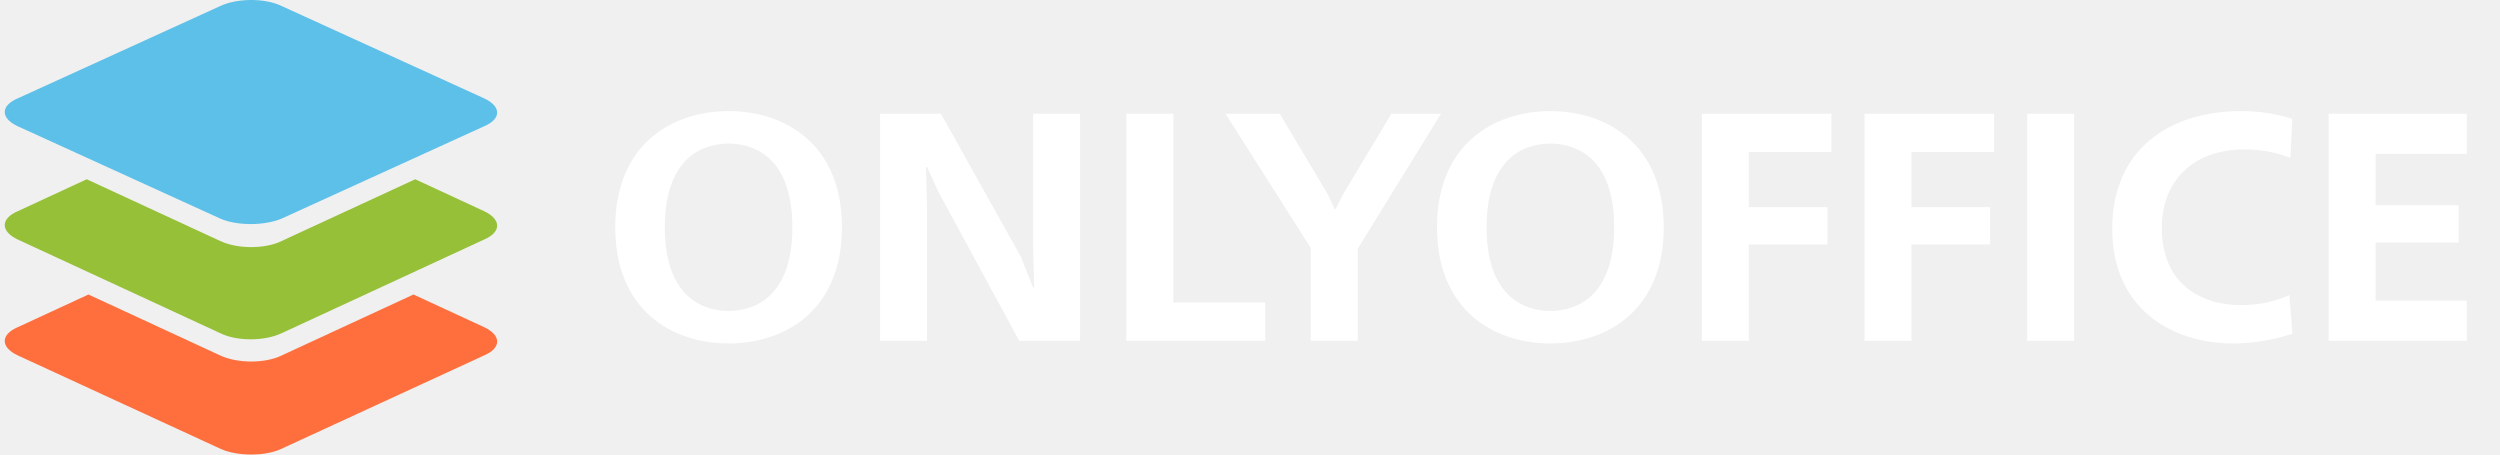
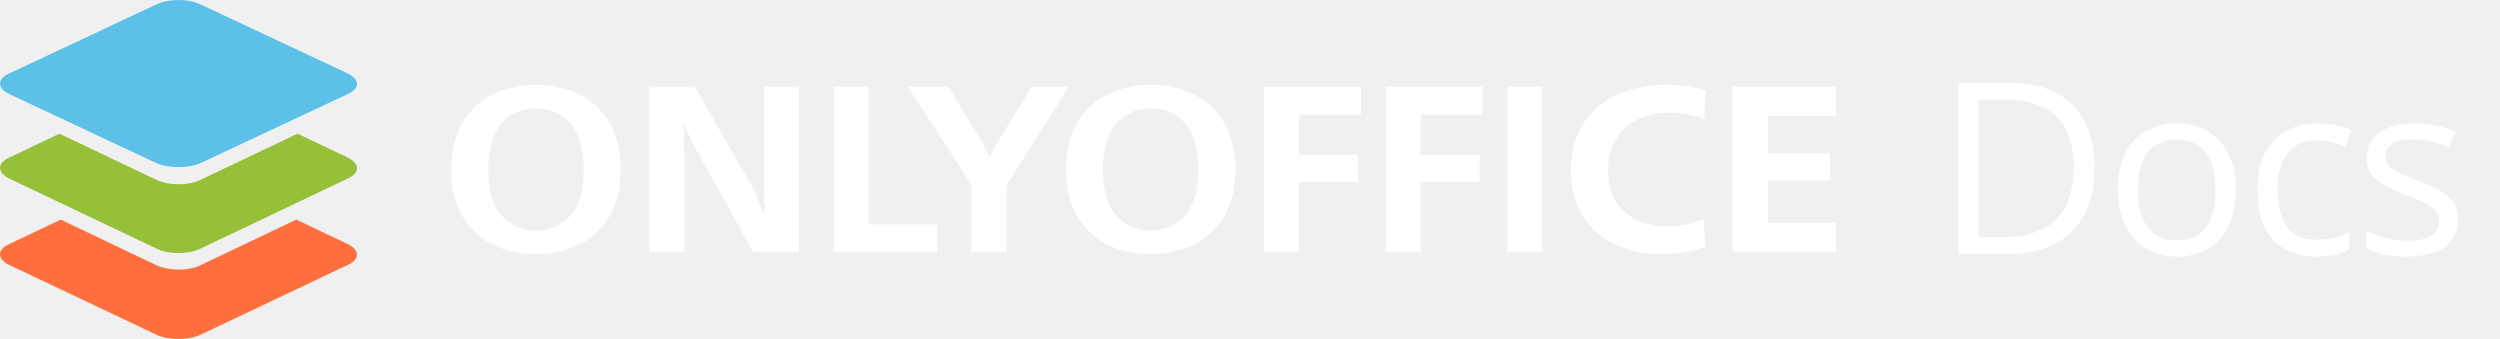
- <svg xmlns="http://www.w3.org/2000/svg" width="264" height="48" viewBox="0 0 264 48" fill="none">
-   <path fill-rule="evenodd" clip-rule="evenodd" d="M23.322 47.412L1.871 37.53C0.043 36.667 0.043 35.334 1.871 34.55L9.339 31.099L23.243 37.53C25.07 38.392 28.01 38.392 29.757 37.53L43.661 31.099L51.13 34.55C52.957 35.412 52.957 36.745 51.13 37.53L29.678 47.412C28.01 48.196 25.07 48.196 23.322 47.412Z" fill="#FF6F3D" />
-   <path fill-rule="evenodd" clip-rule="evenodd" d="M23.253 35.183L1.866 25.29C0.045 24.426 0.045 23.091 1.866 22.306L9.153 18.93L23.253 25.447C25.074 26.311 28.005 26.311 29.747 25.447L43.846 18.93L51.134 22.306C52.955 23.17 52.955 24.505 51.134 25.29L29.747 35.183C27.926 36.047 24.995 36.047 23.253 35.183Z" fill="#95C038" />
-   <path fill-rule="evenodd" clip-rule="evenodd" d="M23.253 23.081L1.866 13.33C0.045 12.479 0.045 11.164 1.866 10.39L23.253 0.638C25.074 -0.213 28.005 -0.213 29.747 0.638L51.134 10.39C52.955 11.241 52.955 12.556 51.134 13.33L29.747 23.081C27.926 23.855 24.995 23.855 23.253 23.081Z" fill="#5DC0E8" />
-   <path fill-rule="evenodd" clip-rule="evenodd" d="M64.969 24C64.969 15.297 70.902 11.733 76.94 11.733C82.978 11.733 88.912 15.297 88.912 24C88.912 32.703 82.978 36.267 76.94 36.267C70.902 36.267 64.969 32.703 64.969 24ZM83.676 24C83.676 15.879 78.79 15.16 76.94 15.16C75.09 15.16 70.204 15.879 70.204 24C70.204 32.121 75.09 32.84 76.94 32.84C78.79 32.84 83.676 32.121 83.676 24ZM97.894 35.992H92.938V12.008H99.36L107.807 27.118L109.098 30.373H109.203L109.098 26.124V12.008H114.054V35.992H107.632L99.116 20.299L97.894 17.627H97.79L97.894 21.876V35.992ZM118.944 35.992H133.603V31.949H123.901V12.008H118.944V35.992ZM138.42 26.193L129.415 12.008H135.139L140.165 20.436L140.933 22.081H141.038L141.875 20.436L146.936 12.008H152.171L143.376 26.261V35.992H138.42V26.193ZM163.719 11.733C157.68 11.733 151.747 15.297 151.747 24C151.747 32.703 157.68 36.267 163.719 36.267C169.757 36.267 175.69 32.703 175.69 24C175.69 15.297 169.757 11.733 163.719 11.733ZM163.719 15.16C165.568 15.16 170.455 15.879 170.455 24C170.455 32.121 165.568 32.84 163.719 32.84C161.869 32.84 156.982 32.121 156.982 24C156.982 15.879 161.869 15.16 163.719 15.16ZM184.673 35.992H179.717V12.008H193.398V16.051H184.673V21.876H192.979V25.816H184.673V35.992ZM196.895 35.992H201.851V25.816H210.158V21.876H201.851V16.051H210.577V12.008H196.895V35.992ZM219.03 35.992H214.073V12.008H219.03V35.992ZM241.759 31.161C240.537 31.709 238.827 32.223 236.663 32.223C232.265 32.223 228.287 29.859 228.287 24.069C228.287 19.169 231.532 15.777 237.012 15.777C238.862 15.777 240.433 16.119 241.864 16.667L242.073 12.556C240.223 11.973 238.583 11.733 236.663 11.733C228.985 11.733 223.051 15.879 223.051 24.137C223.051 32.874 229.683 36.267 235.756 36.267C237.71 36.267 239.909 35.958 242.073 35.239L241.759 31.161ZM260.497 35.992H245.908V12.008H260.497V16.256H250.864V21.67H259.625V25.61H250.864V31.744H260.497V35.992Z" fill="white" />
+ <svg xmlns="http://www.w3.org/2000/svg" width="177" height="24" viewBox="0 0 177 24" fill="none">
+   <g clip-path="url(#clip0_2606_46407)">
+     <path fill-rule="evenodd" clip-rule="evenodd" d="M11.092 23.706L0.666 18.765C-0.222 18.334 -0.222 17.667 0.666 17.275L4.296 15.549L11.053 18.765C11.941 19.196 13.37 19.196 14.219 18.765L20.977 15.549L24.606 17.275C25.494 17.706 25.494 18.373 24.606 18.765L14.181 23.706C13.37 24.098 11.941 24.098 11.092 23.706Z" fill="#FF6F3D" />
+     <path fill-rule="evenodd" clip-rule="evenodd" d="M11.058 17.592L0.664 12.645C-0.221 12.213 -0.221 11.546 0.664 11.153L4.206 9.465L11.058 12.723C11.943 13.155 13.367 13.155 14.214 12.723L21.067 9.465L24.608 11.153C25.494 11.585 25.494 12.252 24.608 12.645L14.214 17.592C13.329 18.023 11.905 18.023 11.058 17.592Z" fill="#95C038" />
+     <path fill-rule="evenodd" clip-rule="evenodd" d="M11.058 11.541L0.664 6.665C-0.221 6.24 -0.221 5.582 0.664 5.195L11.058 0.319C11.943 -0.106 13.367 -0.106 14.214 0.319L24.608 5.195C25.494 5.62 25.494 6.278 24.608 6.665L14.214 11.541C13.329 11.928 11.905 11.928 11.058 11.541Z" fill="#5DC0E8" />
+     <path d="M37.948 6C34.919 6 31.944 7.743 31.944 12C31.944 16.257 34.919 18 37.948 18C40.976 18 43.951 16.257 43.951 12C43.951 7.743 40.976 6 37.948 6ZM37.948 7.676C38.875 7.676 41.326 8.028 41.326 12C41.326 15.972 38.875 16.324 37.948 16.324C37.02 16.324 34.569 15.972 34.569 12C34.569 8.028 37.02 7.676 37.948 7.676Z" fill="white" />
+     <path d="M45.97 6.134V17.866H48.456V10.961L48.403 8.883H48.456L49.069 10.19L53.339 17.866H56.56V6.134H54.074V13.039L54.127 15.117H54.074L53.427 13.525L49.191 6.134H45.97Z" fill="white" />
+     <path d="M59.012 6.134V17.866H66.364V15.888H61.498V6.134H59.012Z" fill="white" />
+     <path d="M64.263 6.134L68.779 13.073V17.866H71.265V13.106L75.675 6.134H73.05L70.512 10.257L70.092 11.062H70.039L69.654 10.257L67.134 6.134H64.263Z" fill="white" />
+     <path d="M81.466 6C78.438 6 75.463 7.743 75.463 12C75.463 16.257 78.438 18 81.466 18C84.494 18 87.47 16.257 87.47 12C87.47 7.743 84.494 6 81.466 6ZM81.466 7.676C82.394 7.676 84.844 8.028 84.844 12C84.844 15.972 82.394 16.324 81.466 16.324C80.539 16.324 78.088 15.972 78.088 12C78.088 8.028 80.539 7.676 81.466 7.676Z" fill="white" />
+     <path d="M89.489 6.134V17.866H91.975V12.888H96.14V10.961H91.975V8.112H96.35V6.134H89.489Z" fill="white" />
+     <path d="M98.104 6.134V17.866H100.589V12.888H104.755V10.961H100.589V8.112H104.965V6.134H98.104Z" fill="white" />
+     <path d="M106.719 17.866H109.204V6.134H106.719V17.866Z" fill="white" />
+     <path d="M120.603 15.503C119.99 15.771 119.133 16.022 118.047 16.022C115.842 16.022 113.847 14.866 113.847 12.034C113.847 9.637 115.474 7.978 118.222 7.978C119.15 7.978 119.938 8.145 120.655 8.413L120.76 6.402C119.833 6.117 119.01 6 118.047 6C114.197 6 111.221 8.028 111.221 12.067C111.221 16.341 114.547 18 117.592 18C118.572 18 119.675 17.849 120.76 17.497L120.603 15.503Z" fill="white" />
+     <path d="M122.684 6.134V17.866H130V15.788H125.169V12.788H129.562V10.86H125.169V8.212H130V6.134H122.684Z" fill="white" />
+     <path d="M148.297 11.816C148.297 13.183 148.048 14.325 147.55 15.244C147.052 16.157 146.33 16.846 145.384 17.311C144.443 17.77 143.3 18 141.956 18H138.66V5.864H142.321C143.555 5.864 144.617 6.091 145.508 6.545C146.399 6.993 147.085 7.66 147.567 8.545C148.054 9.425 148.297 10.515 148.297 11.816ZM146.812 11.866C146.812 10.776 146.629 9.876 146.264 9.168C145.904 8.46 145.373 7.934 144.67 7.591C143.973 7.242 143.118 7.068 142.105 7.068H140.071V16.788H141.79C143.461 16.788 144.714 16.376 145.55 15.551C146.391 14.727 146.812 13.498 146.812 11.866ZM158.292 13.435C158.292 14.182 158.195 14.848 158.001 15.435C157.808 16.022 157.528 16.517 157.163 16.921C156.798 17.325 156.355 17.635 155.835 17.851C155.32 18.061 154.736 18.166 154.083 18.166C153.475 18.166 152.916 18.061 152.407 17.851C151.903 17.635 151.466 17.325 151.095 16.921C150.73 16.517 150.445 16.022 150.24 15.435C150.041 14.848 149.941 14.182 149.941 13.435C149.941 12.438 150.11 11.592 150.448 10.895C150.785 10.192 151.267 9.658 151.892 9.292C152.523 8.922 153.273 8.736 154.141 8.736C154.972 8.736 155.696 8.922 156.316 9.292C156.942 9.663 157.426 10.2 157.769 10.903C158.118 11.6 158.292 12.444 158.292 13.435ZM151.369 13.435C151.369 14.165 151.466 14.799 151.66 15.335C151.853 15.872 152.152 16.287 152.556 16.581C152.96 16.874 153.48 17.02 154.117 17.02C154.747 17.02 155.265 16.874 155.669 16.581C156.078 16.287 156.38 15.872 156.574 15.335C156.767 14.799 156.864 14.165 156.864 13.435C156.864 12.71 156.767 12.084 156.574 11.559C156.38 11.027 156.081 10.618 155.677 10.33C155.273 10.042 154.75 9.898 154.108 9.898C153.162 9.898 152.467 10.211 152.025 10.836C151.588 11.462 151.369 12.328 151.369 13.435ZM163.978 18.166C163.159 18.166 162.437 17.997 161.812 17.66C161.186 17.322 160.699 16.808 160.351 16.116C160.002 15.424 159.828 14.552 159.828 13.501C159.828 12.4 160.01 11.501 160.376 10.803C160.746 10.1 161.256 9.58 161.903 9.243C162.55 8.905 163.286 8.736 164.111 8.736C164.565 8.736 165.002 8.783 165.423 8.877C165.849 8.966 166.197 9.079 166.468 9.218L166.053 10.372C165.777 10.261 165.456 10.161 165.091 10.073C164.731 9.984 164.393 9.94 164.078 9.94C163.447 9.94 162.921 10.075 162.501 10.347C162.086 10.618 161.773 11.016 161.563 11.542C161.358 12.068 161.256 12.715 161.256 13.484C161.256 14.22 161.355 14.848 161.554 15.369C161.759 15.889 162.061 16.287 162.459 16.564C162.863 16.835 163.367 16.971 163.97 16.971C164.451 16.971 164.886 16.921 165.273 16.821C165.66 16.716 166.012 16.594 166.327 16.456V17.685C166.023 17.84 165.683 17.959 165.306 18.041C164.936 18.125 164.493 18.166 163.978 18.166ZM174.031 15.51C174.031 16.091 173.884 16.581 173.591 16.979C173.303 17.372 172.888 17.668 172.346 17.867C171.809 18.066 171.167 18.166 170.42 18.166C169.784 18.166 169.233 18.116 168.768 18.017C168.303 17.917 167.897 17.776 167.548 17.593V16.323C167.919 16.506 168.361 16.672 168.876 16.821C169.391 16.971 169.916 17.045 170.453 17.045C171.239 17.045 171.809 16.918 172.163 16.664C172.517 16.409 172.694 16.063 172.694 15.626C172.694 15.377 172.622 15.158 172.479 14.97C172.34 14.777 172.105 14.591 171.773 14.414C171.441 14.231 170.982 14.032 170.395 13.816C169.814 13.595 169.31 13.377 168.884 13.161C168.464 12.939 168.137 12.671 167.905 12.355C167.678 12.04 167.564 11.63 167.564 11.127C167.564 10.358 167.874 9.768 168.494 9.359C169.119 8.944 169.938 8.736 170.951 8.736C171.499 8.736 172.011 8.792 172.487 8.902C172.968 9.007 173.417 9.151 173.832 9.334L173.367 10.438C172.99 10.277 172.589 10.142 172.163 10.031C171.737 9.921 171.303 9.865 170.86 9.865C170.223 9.865 169.734 9.97 169.391 10.181C169.053 10.391 168.884 10.679 168.884 11.044C168.884 11.326 168.962 11.559 169.117 11.741C169.277 11.924 169.532 12.095 169.88 12.256C170.229 12.416 170.688 12.604 171.258 12.82C171.828 13.031 172.321 13.249 172.736 13.476C173.151 13.697 173.469 13.969 173.69 14.29C173.917 14.605 174.031 15.012 174.031 15.51Z" fill="white" />
+   </g>
+   <defs>
+     <clipPath id="clip0_2606_46407">
+       <rect width="177" height="24" fill="white" />
+     </clipPath>
+   </defs>
</svg>
